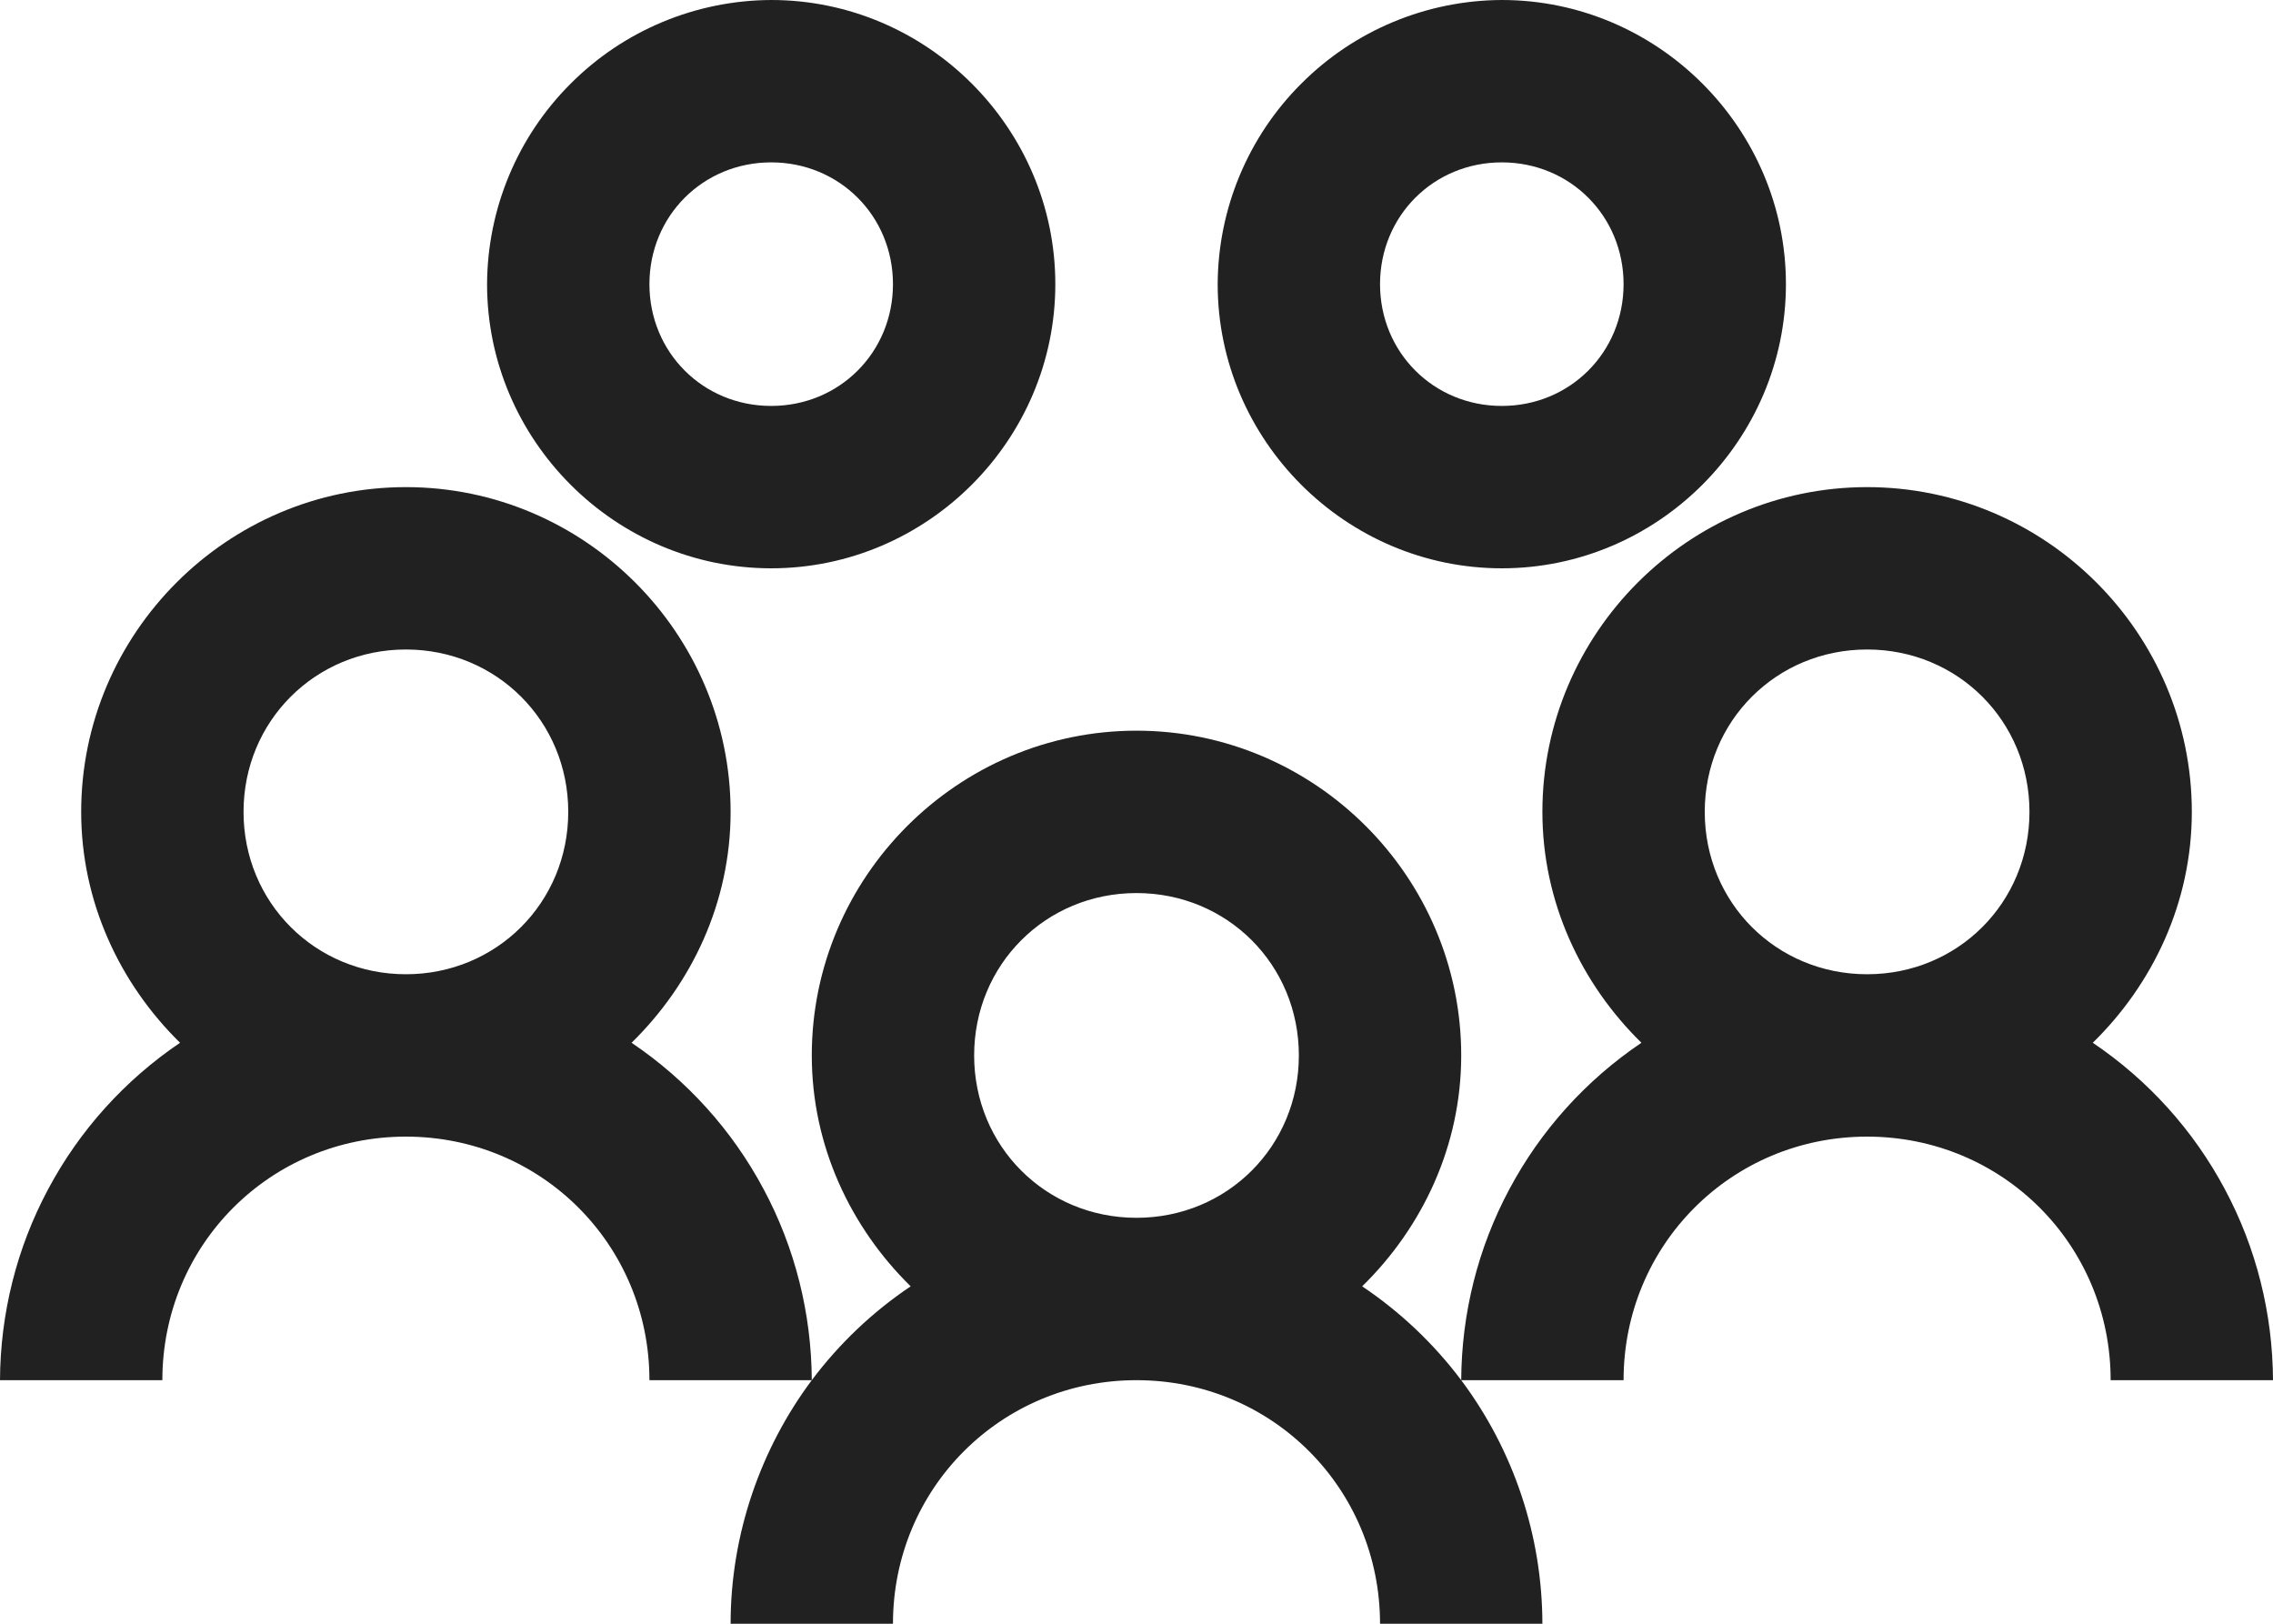
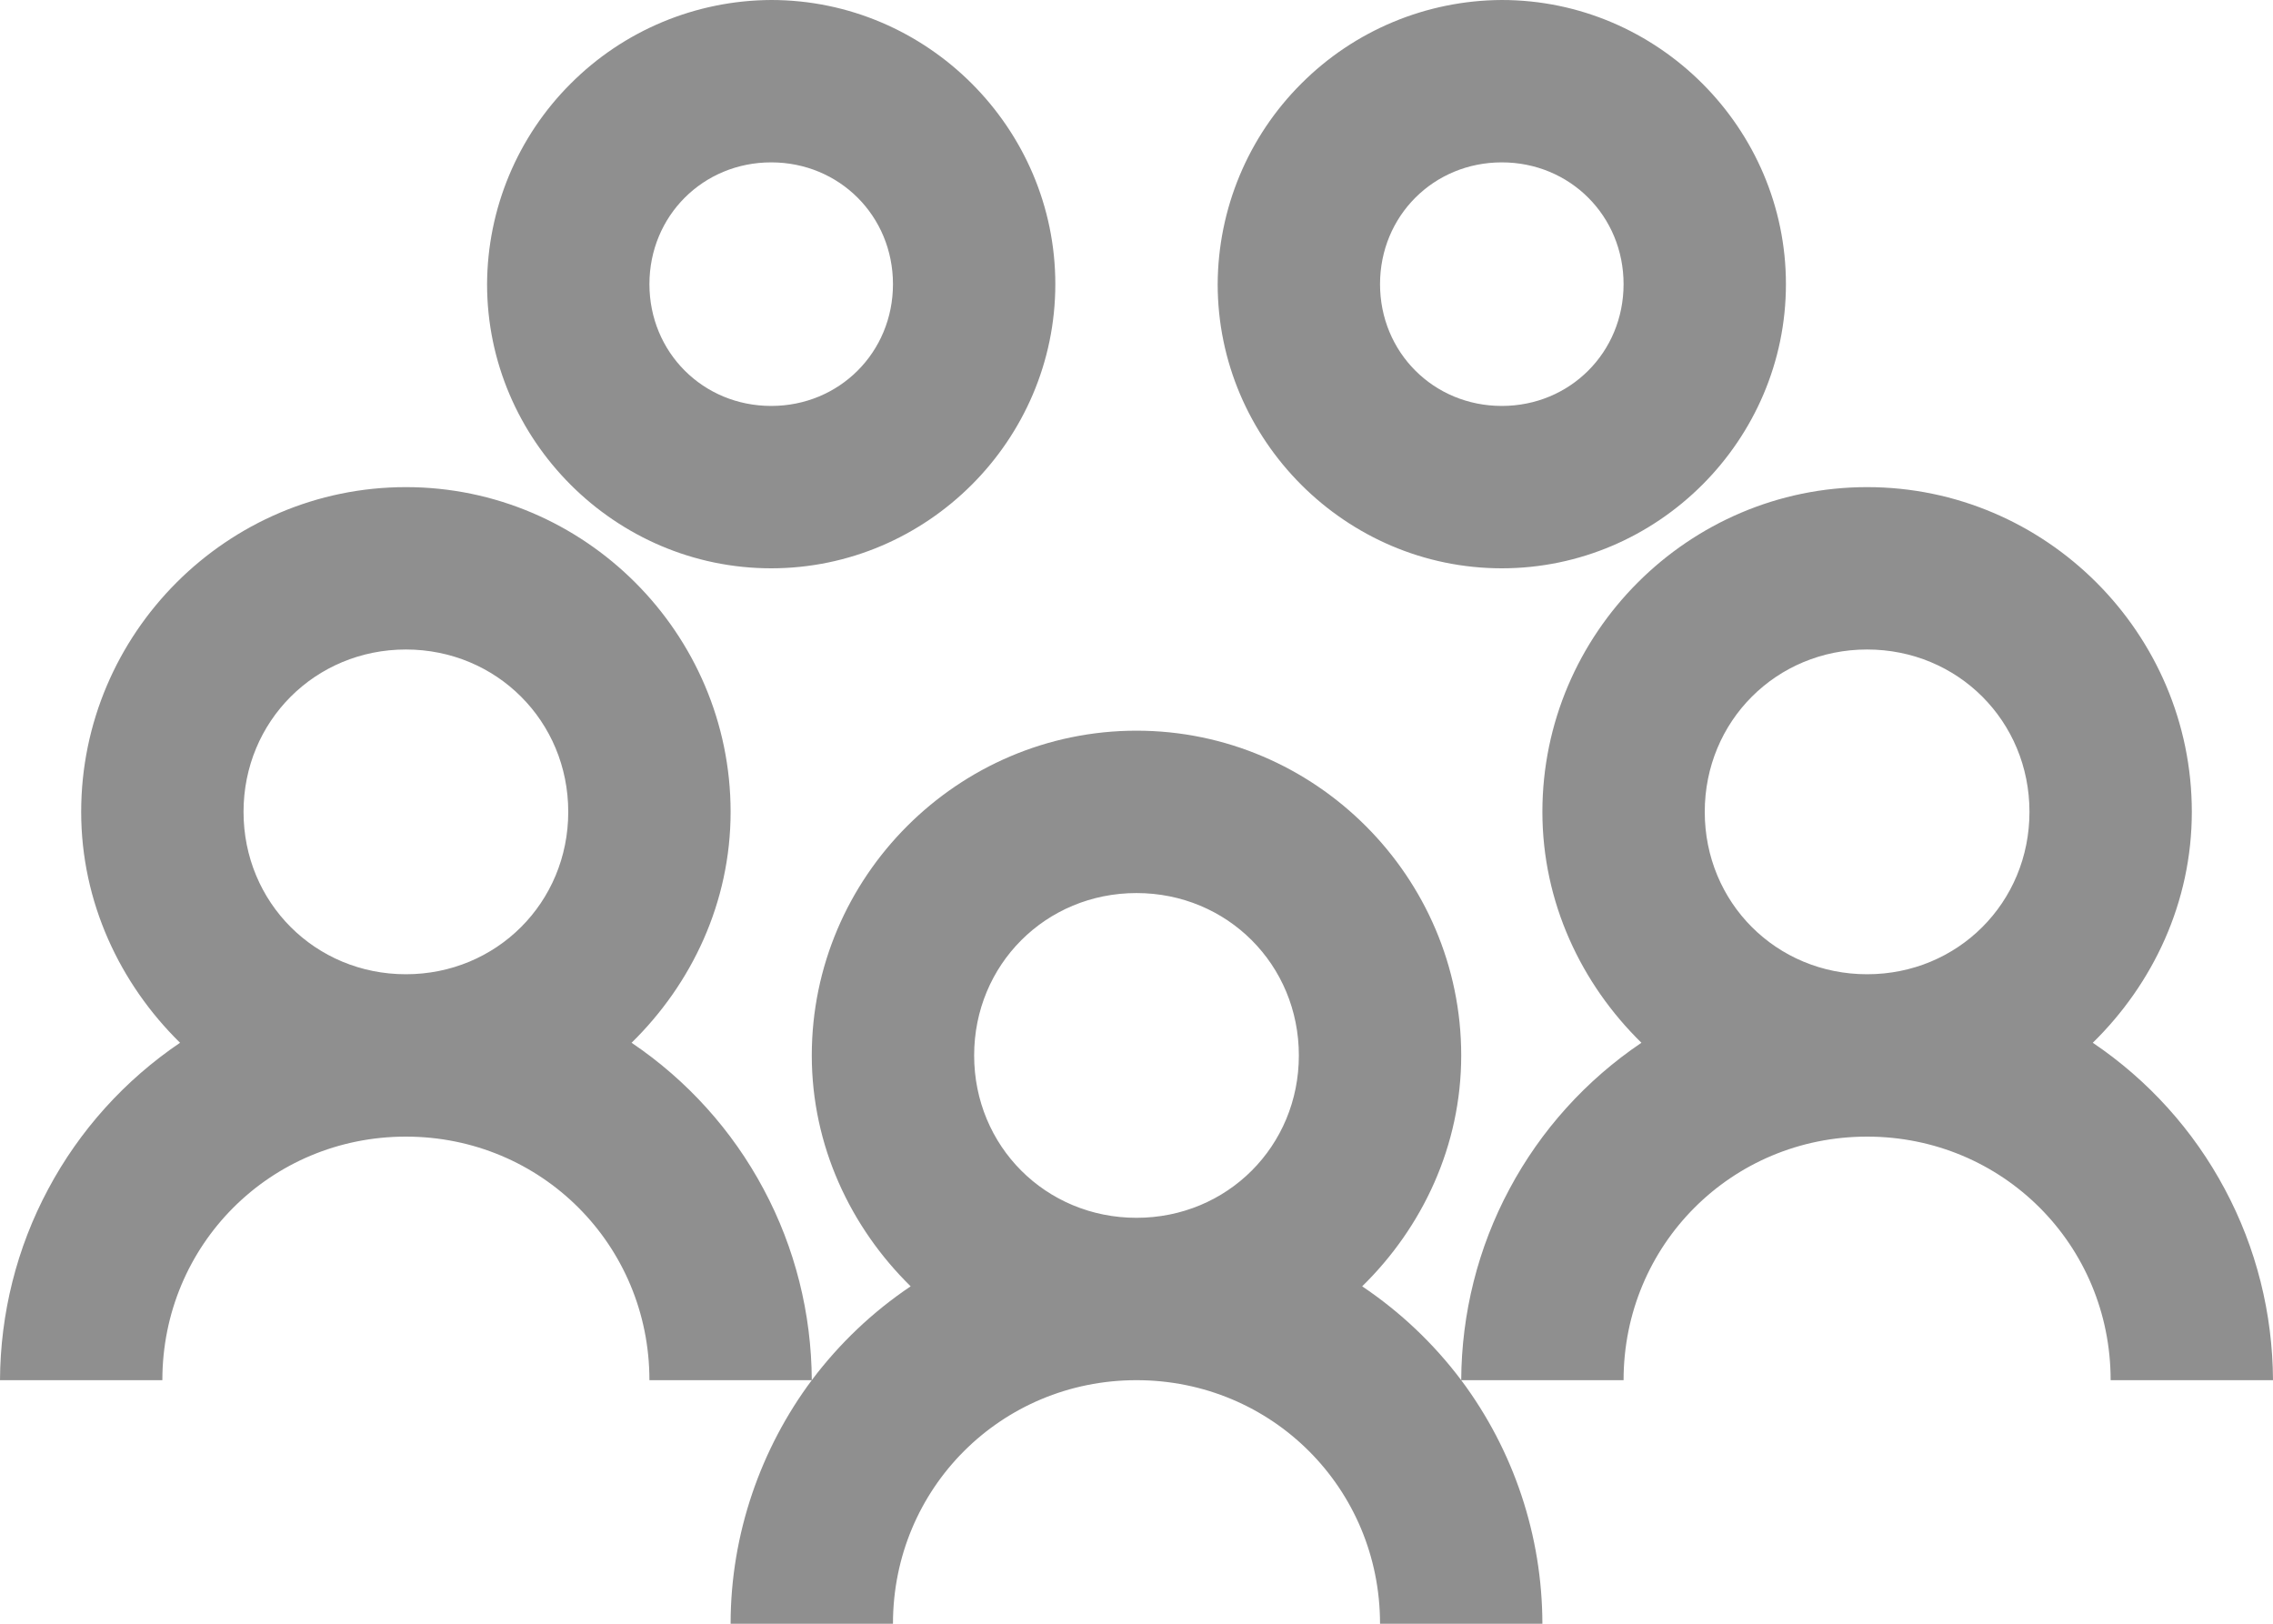
<svg xmlns="http://www.w3.org/2000/svg" width="14" height="10" viewBox="0 0 14 10" fill="none">
-   <path d="M4.75 0C4.286 0.002 3.842 0.187 3.515 0.515C3.187 0.842 3.002 1.286 3 1.75C3 2.711 3.789 3.5 4.75 3.5C5.711 3.5 6.5 2.711 6.5 1.75C6.5 0.789 5.711 0 4.75 0ZM9.25 0C8.786 0.002 8.342 0.187 8.015 0.515C7.687 0.842 7.502 1.286 7.5 1.75C7.5 2.711 8.289 3.5 9.25 3.5C10.211 3.5 11 2.711 11 1.75C11 0.789 10.211 0 9.25 0ZM4.75 1C5.17 1 5.5 1.33 5.5 1.75C5.5 2.17 5.17 2.5 4.75 2.5C4.33 2.5 4 2.17 4 1.75C4 1.33 4.33 1 4.75 1ZM9.25 1C9.67 1 10 1.33 10 1.75C10 2.17 9.67 2.5 9.25 2.5C8.83 2.5 8.5 2.17 8.5 1.75C8.5 1.33 8.83 1 9.25 1ZM2.5 3C1.4 3 0.5 3.9 0.5 5C0.5 5.556 0.739 6.059 1.109 6.422C0.769 6.652 0.49 6.961 0.297 7.323C0.103 7.685 0.002 8.089 0 8.5H1C1 7.666 1.666 7 2.5 7C3.334 7 4 7.666 4 8.5H5C4.998 8.089 4.897 7.685 4.703 7.323C4.51 6.961 4.231 6.652 3.89 6.422C4.261 6.059 4.5 5.557 4.5 5C4.5 3.9 3.6 3 2.5 3ZM5 8.5C4.688 8.918 4.5 9.444 4.5 10H5.5C5.5 9.166 6.166 8.5 7 8.5C7.834 8.5 8.5 9.166 8.5 10H9.5C9.499 9.459 9.324 8.933 9 8.5C8.83 8.274 8.625 8.08 8.39 7.922C8.761 7.559 9 7.057 9 6.5C9 5.4 8.1 4.5 7 4.5C5.9 4.5 5 5.4 5 6.5C5 7.056 5.239 7.559 5.609 7.922C5.375 8.079 5.169 8.275 5 8.5ZM9 8.5H10C10 7.666 10.666 7 11.5 7C12.334 7 13 7.666 13 8.5H14C13.998 8.089 13.897 7.685 13.703 7.323C13.51 6.961 13.231 6.652 12.89 6.422C13.261 6.059 13.5 5.557 13.5 5C13.5 3.9 12.6 3 11.5 3C10.4 3 9.5 3.9 9.5 5C9.5 5.556 9.739 6.059 10.11 6.422C9.769 6.652 9.49 6.961 9.297 7.323C9.103 7.685 9.002 8.089 9 8.5ZM2.5 4C3.058 4 3.5 4.441 3.5 5C3.5 5.559 3.058 6 2.5 6C1.942 6 1.5 5.559 1.5 5C1.5 4.441 1.942 4 2.5 4ZM11.5 4C12.059 4 12.5 4.441 12.5 5C12.5 5.559 12.059 6 11.5 6C10.941 6 10.5 5.559 10.5 5C10.5 4.441 10.941 4 11.5 4ZM7 5.5C7.559 5.5 8 5.941 8 6.5C8 7.059 7.559 7.5 7 7.5C6.441 7.5 6 7.059 6 6.5C6 5.941 6.441 5.5 7 5.5Z" fill="#212121" />
+   <path d="M4.75 0C4.286 0.002 3.842 0.187 3.515 0.515C3.187 0.842 3.002 1.286 3 1.75C3 2.711 3.789 3.5 4.75 3.5C5.711 3.5 6.5 2.711 6.5 1.75C6.5 0.789 5.711 0 4.75 0ZM9.25 0C8.786 0.002 8.342 0.187 8.015 0.515C7.687 0.842 7.502 1.286 7.5 1.75C7.5 2.711 8.289 3.5 9.25 3.5C10.211 3.5 11 2.711 11 1.75C11 0.789 10.211 0 9.25 0ZM4.75 1C5.17 1 5.5 1.33 5.5 1.75C5.5 2.17 5.17 2.5 4.75 2.5C4.33 2.5 4 2.17 4 1.75C4 1.33 4.33 1 4.75 1ZM9.25 1C9.67 1 10 1.33 10 1.75C10 2.17 9.67 2.5 9.25 2.5C8.83 2.5 8.5 2.17 8.5 1.75C8.5 1.33 8.83 1 9.25 1ZM2.5 3C1.4 3 0.5 3.9 0.5 5C0.5 5.556 0.739 6.059 1.109 6.422C0.769 6.652 0.49 6.961 0.297 7.323C0.103 7.685 0.002 8.089 0 8.5H1C1 7.666 1.666 7 2.5 7C3.334 7 4 7.666 4 8.5H5C4.998 8.089 4.897 7.685 4.703 7.323C4.51 6.961 4.231 6.652 3.89 6.422C4.261 6.059 4.5 5.557 4.5 5C4.5 3.9 3.6 3 2.5 3ZM5 8.5C4.688 8.918 4.5 9.444 4.5 10H5.5C5.5 9.166 6.166 8.5 7 8.5C7.834 8.5 8.5 9.166 8.5 10H9.5C9.499 9.459 9.324 8.933 9 8.5C8.83 8.274 8.625 8.08 8.39 7.922C8.761 7.559 9 7.057 9 6.5C9 5.4 8.1 4.5 7 4.5C5.9 4.5 5 5.4 5 6.5C5 7.056 5.239 7.559 5.609 7.922C5.375 8.079 5.169 8.275 5 8.5ZM9 8.5H10C10 7.666 10.666 7 11.5 7C12.334 7 13 7.666 13 8.5H14C13.998 8.089 13.897 7.685 13.703 7.323C13.51 6.961 13.231 6.652 12.89 6.422C13.261 6.059 13.5 5.557 13.5 5C13.5 3.9 12.6 3 11.5 3C10.4 3 9.5 3.9 9.5 5C9.5 5.556 9.739 6.059 10.11 6.422C9.769 6.652 9.49 6.961 9.297 7.323C9.103 7.685 9.002 8.089 9 8.5ZM2.5 4C3.058 4 3.5 4.441 3.5 5C3.5 5.559 3.058 6 2.5 6C1.942 6 1.5 5.559 1.5 5C1.5 4.441 1.942 4 2.5 4ZM11.5 4C12.059 4 12.5 4.441 12.5 5C12.5 5.559 12.059 6 11.5 6C10.941 6 10.5 5.559 10.5 5C10.5 4.441 10.941 4 11.5 4ZM7 5.5C7.559 5.5 8 5.941 8 6.5C8 7.059 7.559 7.5 7 7.5C6.441 7.5 6 7.059 6 6.5C6 5.941 6.441 5.5 7 5.5Z" fill="#8F8F8F" />
</svg>
